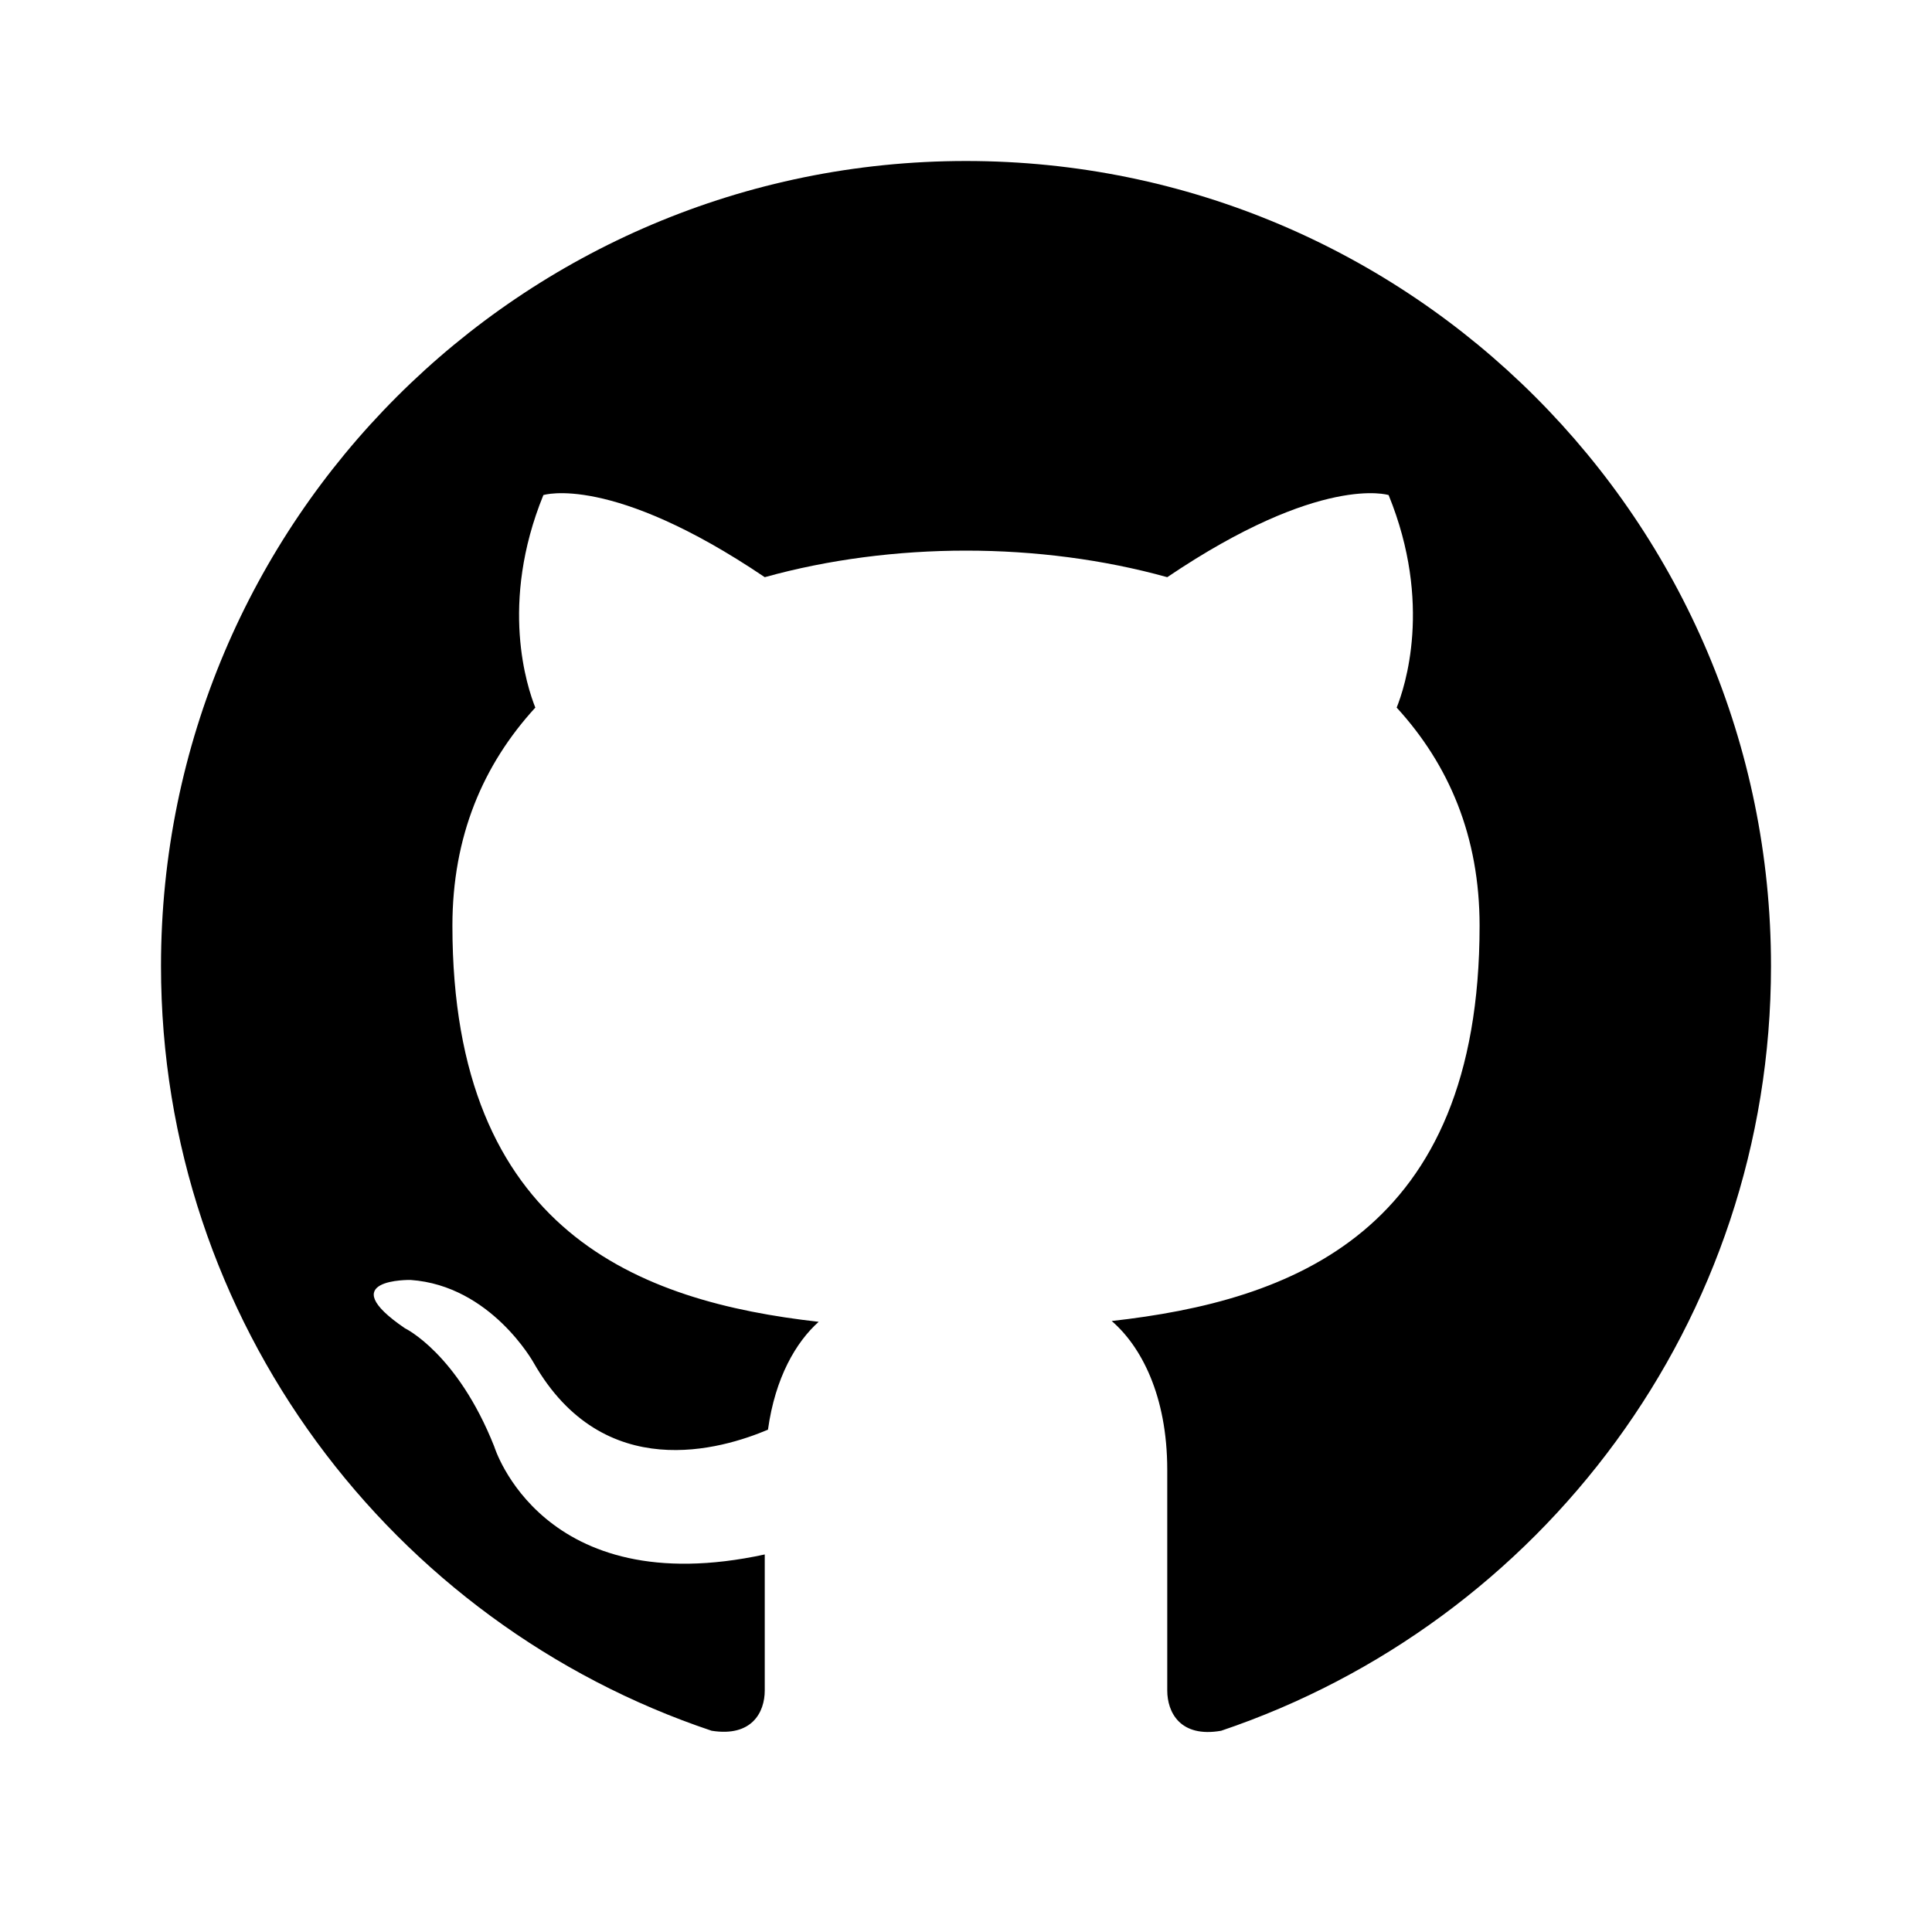
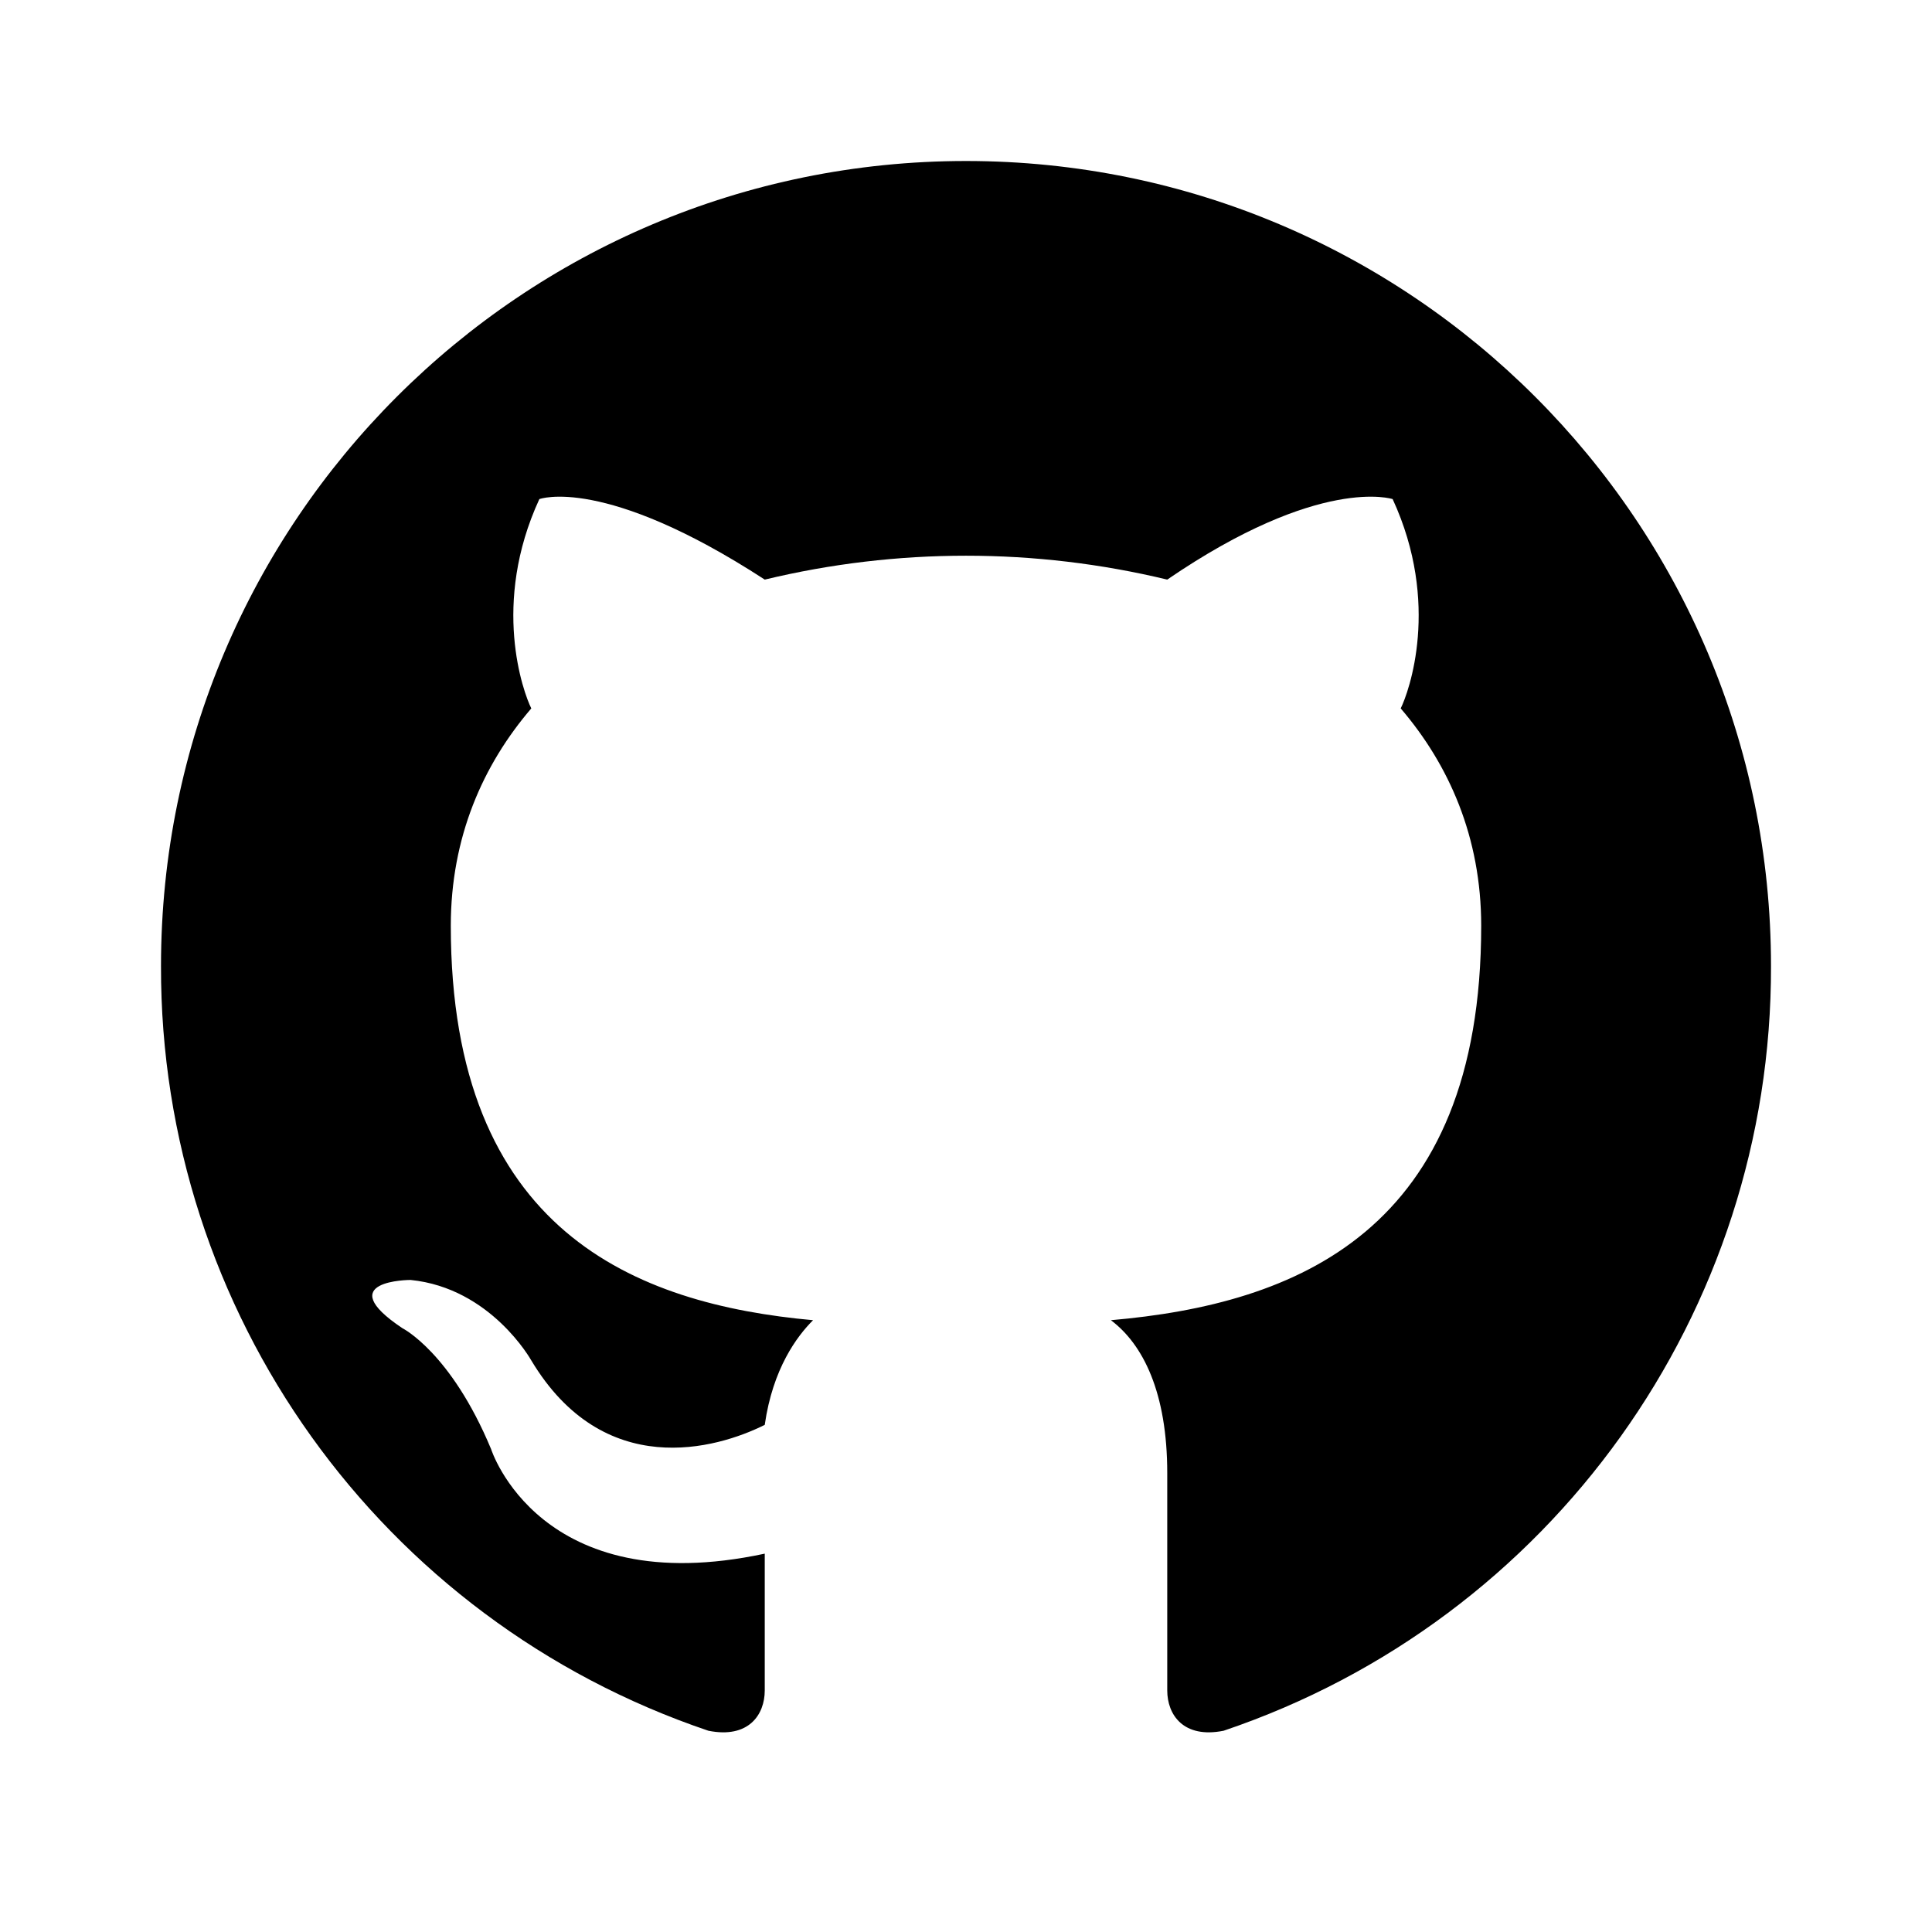
- <svg xmlns="http://www.w3.org/2000/svg" width="24" height="24" viewBox="0 0 24 24">
-   <path d="M12 2A10 10 0 0 0 2 12c0 4.42 2.87 8.17 6.84 9.5.5.08.66-.23.66-.5v-1.69c-2.77.6-3.36-1.34-3.36-1.34-.46-1.16-1.11-1.47-1.11-1.47-.91-.62.07-.6.07-.6 1 .07 1.53 1.03 1.53 1.03.87 1.52 2.34 1.07 2.91.83.09-.65.35-1.09.63-1.34-2.22-.25-4.55-1.11-4.55-4.92 0-1.11.38-2 1.03-2.71-.1-.25-.45-1.29.1-2.64 0 0 .84-.27 2.75 1.02.79-.22 1.65-.33 2.5-.33.85 0 1.71.11 2.5.33 1.91-1.29 2.75-1.02 2.75-1.02.55 1.35.2 2.39.1 2.64.65.71 1.03 1.6 1.03 2.71 0 3.82-2.34 4.66-4.57 4.91.36.31.69.92.69 1.85V21c0 .27.16.59.67.5C19.14 20.16 22 16.42 22 12A10 10 0 0 0 12 2z" />
+ <svg xmlns="http://www.w3.org/2000/svg" width="24" height="24">
+   <path d="M12 2A10 10 0 0 0 2 12a10 10 0 0 0 6.8 9.5c.5.1.7-.2.7-.5v-1.7c-2.8.6-3.4-1.3-3.4-1.3-.5-1.2-1.1-1.5-1.1-1.5-.9-.6.1-.6.1-.6 1 .1 1.5 1 1.5 1 .9 1.5 2.3 1.1 2.9.8.1-.7.4-1.1.6-1.3-2.2-.2-4.5-1.1-4.5-4.9 0-1.1.4-2 1-2.7-.1-.2-.5-1.3.1-2.6 0 0 .8-.3 2.8 1a10.68 10.68 0 0 1 5 0c1.9-1.3 2.8-1 2.8-1 .6 1.3.2 2.4.1 2.6.6.7 1 1.6 1 2.7 0 3.8-2.3 4.7-4.6 4.9.4.3.7.9.7 1.9V21c0 .3.2.6.7.5A10 10 0 0 0 22 12 10 10 0 0 0 12 2z" />
</svg>
